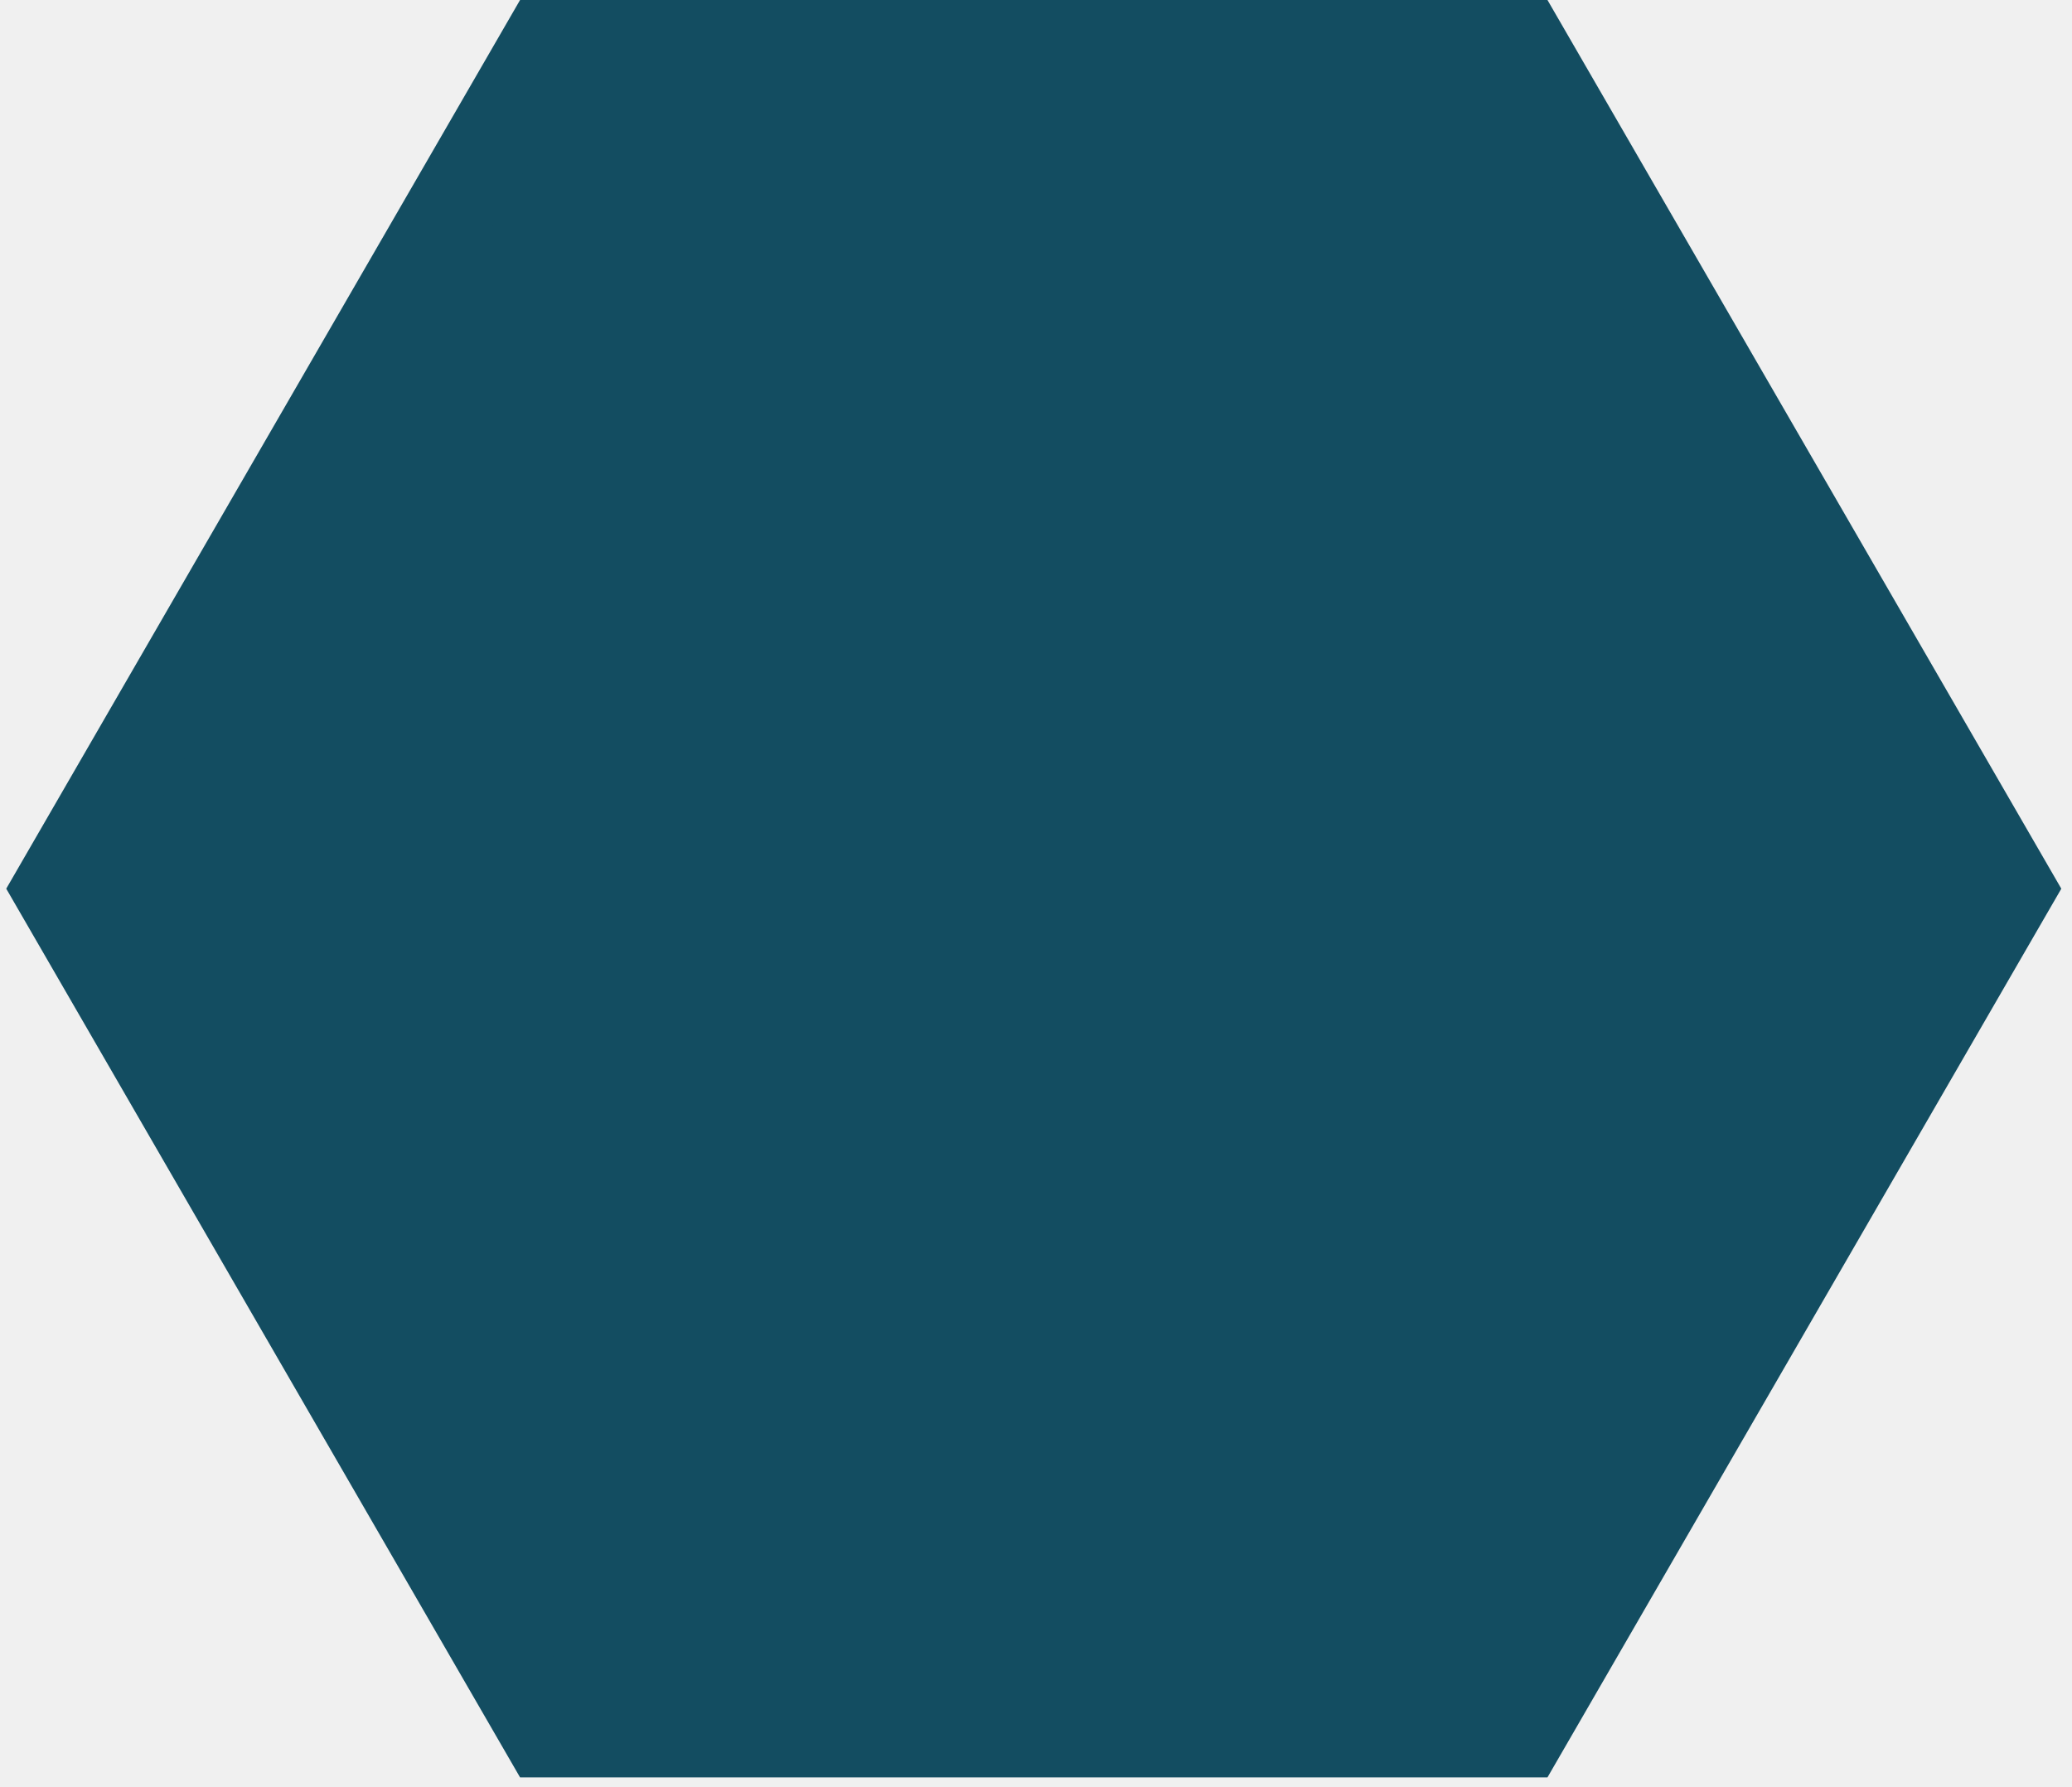
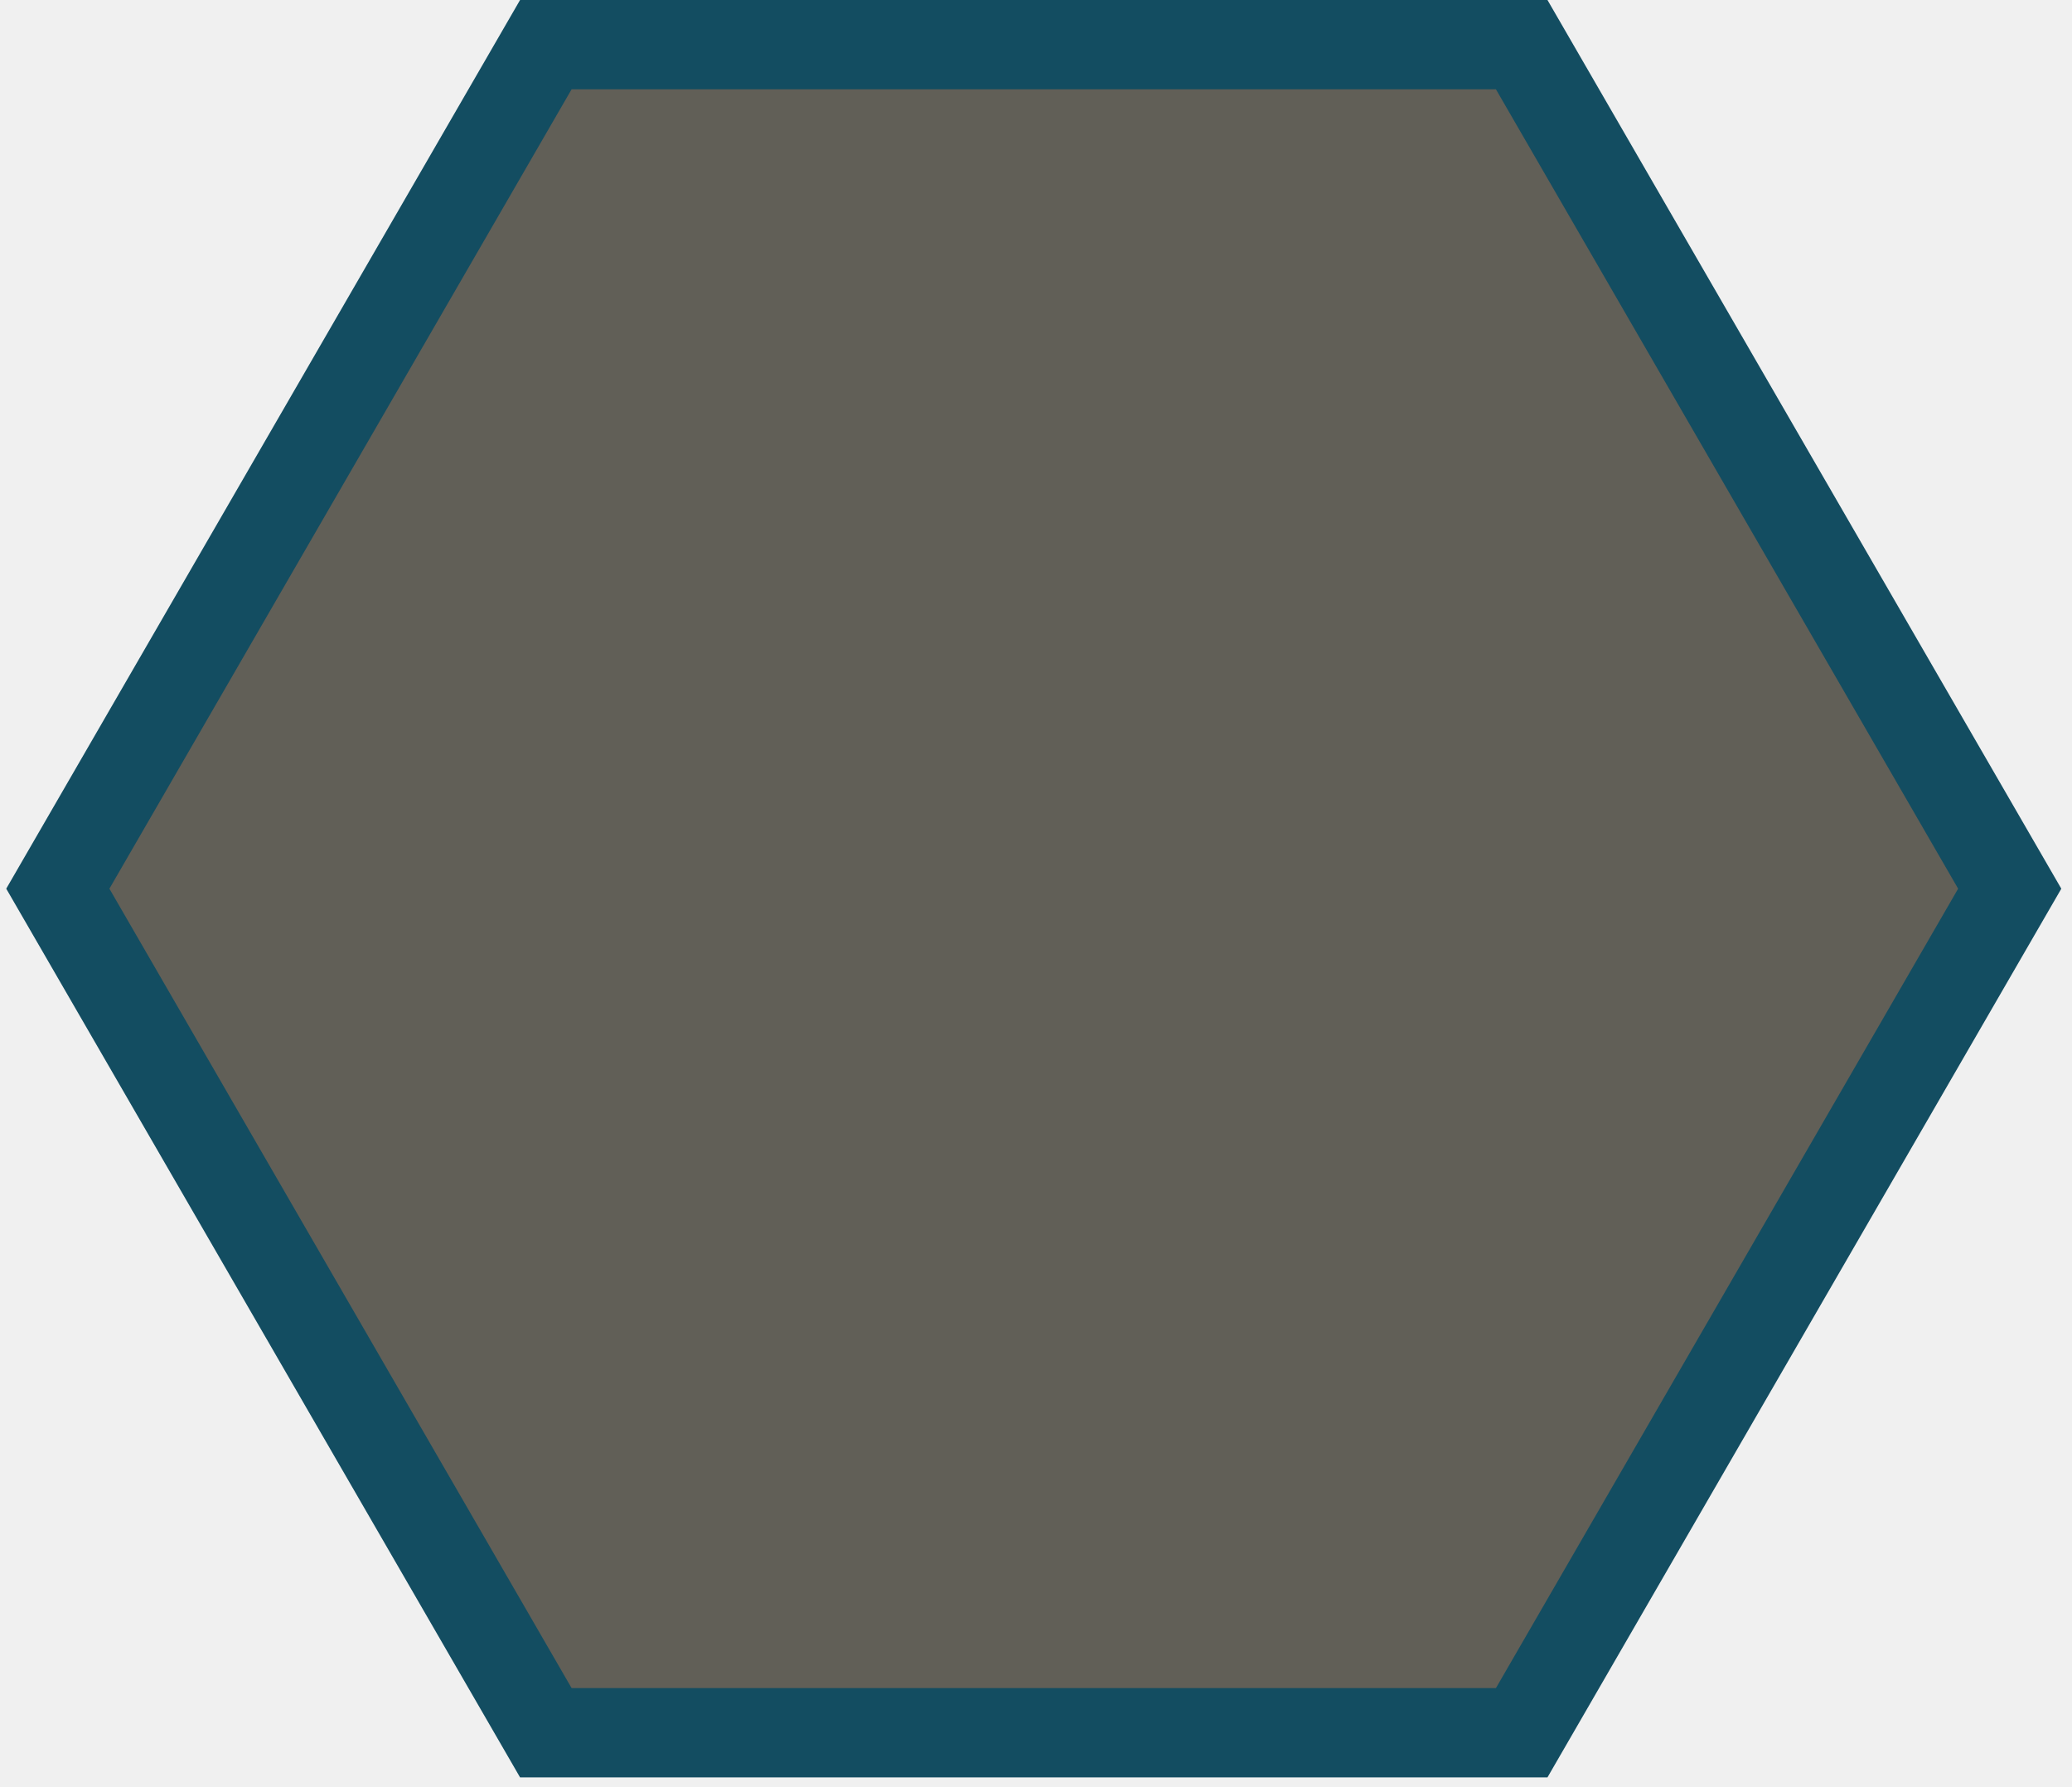
<svg xmlns="http://www.w3.org/2000/svg" version="1.1" x="0px" y="0px" width="232px" height="200px" viewBox="-0.449 0 232 200" overflow="visible" enable-background="new -0.449 0 232 200" xml:space="preserve">
  <defs>
</defs>
  <g display="none">
    <polygon display="inline" fill="#092630" points="60.417,194 5.775,99.5 60.417,5 169.685,5 224.327,99.5 169.685,194  " />
    <path display="inline" fill="#134D61" d="M166.8,10l51.751,89.5L166.8,189H63.301l-51.75-89.5L63.301,10H166.8 M172.57,0h-5.77   H63.301h-5.769l-2.888,4.995L2.894,94.494L0,99.5l2.894,5.006l51.75,89.5L57.532,199h5.769H166.8h5.77l2.888-4.994l51.751-89.5   l2.895-5.006l-2.895-5.006l-51.751-89.5L172.57,0L172.57,0z" />
  </g>
  <g display="none">
    <polygon display="inline" fill="#2599C1" points="60.417,194 5.775,99.5 60.417,5 169.685,5 224.327,99.5 169.685,194  " />
    <path display="inline" fill="#134D61" d="M166.8,10l51.751,89.5L166.8,189H63.301l-51.75-89.5L63.301,10H166.8 M172.57,0h-5.77   H63.301h-5.769l-2.888,4.995L2.894,94.494L0,99.5l2.894,5.006l51.75,89.5L57.532,199h5.769H166.8h5.77l2.888-4.994l51.751-89.5   l2.895-5.006l-2.895-5.006l-51.751-89.5L172.57,0L172.57,0z" />
  </g>
  <g display="none">
    <polygon display="inline" fill="#1C7391" points="60.417,194 5.775,99.5 60.417,5 169.685,5 224.327,99.5 169.685,194  " />
    <path display="inline" fill="#134D61" d="M166.8,10l51.751,89.5L166.8,189H63.301l-51.75-89.5L63.301,10H166.8 M172.57,0h-5.77   H63.301h-5.769l-2.888,4.995L2.894,94.494L0,99.5l2.894,5.006l51.75,89.5L57.532,199h5.769H166.8h5.77l2.888-4.994l51.751-89.5   l2.895-5.006l-2.895-5.006l-51.751-89.5L172.57,0L172.57,0z" />
  </g>
  <g display="none">
    <polygon display="inline" fill="#CE1D6F" points="60.417,194 5.775,99.5 60.417,5 169.685,5 224.327,99.5 169.685,194  " />
    <path display="inline" fill="#134D61" d="M166.8,10l51.751,89.5L166.8,189H63.301l-51.75-89.5L63.301,10H166.8 M172.57,0h-5.77   H63.301h-5.769l-2.888,4.995L2.894,94.494L0,99.5l2.894,5.006l51.75,89.5L57.532,199h5.769H166.8h5.77l2.888-4.994l51.751-89.5   l2.895-5.006l-2.895-5.006l-51.751-89.5L172.57,0L172.57,0z" />
  </g>
  <g display="none">
    <polygon display="inline" fill="#9B1653" points="60.417,194 5.775,99.5 60.417,5 169.685,5 224.327,99.5 169.685,194  " />
    <path display="inline" fill="#134D61" d="M166.8,10l51.751,89.5L166.8,189H63.301l-51.75-89.5L63.301,10H166.8 M172.57,0h-5.77   H63.301h-5.769l-2.888,4.995L2.894,94.494L0,99.5l2.894,5.006l51.75,89.5L57.532,199h5.769H166.8h5.77l2.888-4.994l51.751-89.5   l2.895-5.006l-2.895-5.006l-51.751-89.5L172.57,0L172.57,0z" />
  </g>
  <g>
-     <polygon fill="#134D61" points="60.667,194 6.025,99.5 60.667,5 169.935,5 224.577,99.5 169.935,194  " />
+     <polygon fill="#615F57" points="60.667,194 6.025,99.5 60.667,5 169.935,5 224.577,99.5 169.935,194  " />
    <path fill="#134D61" d="M167.05,10l51.751,89.5L167.05,189H63.551l-51.75-89.5L63.551,10H167.05 M172.82,0h-5.77H63.551h-5.769   l-2.888,4.995L3.144,94.494L0.25,99.5l2.894,5.006l51.75,89.5L57.782,199h5.769H167.05h5.77l2.888-4.994l51.751-89.5l2.895-5.006   l-2.895-5.006l-51.751-89.5L172.82,0L172.82,0z" />
  </g>
  <g display="none">
-     <polygon display="inline" fill="#134D61" points="60.667,194 6.025,99.5 60.667,5 169.935,5 224.577,99.5 169.935,194  " />
+     <polygon display="inline" fill="#31302C" points="60.667,194 6.025,99.5 60.667,5 169.935,5 224.577,99.5 169.935,194  " />
    <path display="inline" fill="#134D61" d="M167.05,10l51.751,89.5L167.05,189H63.551l-51.75-89.5L63.551,10H167.05 M172.82,0h-5.77   H63.551h-5.769l-2.888,4.995L3.144,94.494L0.25,99.5l2.894,5.006l51.75,89.5L57.782,199h5.769H167.05h5.77l2.888-4.994l51.751-89.5   l2.895-5.006l-2.895-5.006l-51.751-89.5L172.82,0L172.82,0z" />
  </g>
  <g display="none">
    <polygon display="inline" fill="#FFFFFF" points="60.51,194.598 5.778,99.799 60.51,5 169.974,5 224.707,99.799 169.974,194.598     " />
    <path display="inline" fill="#134D61" d="M167.087,10l51.846,89.799l-51.846,89.799H63.397L11.551,99.799L63.397,10H167.087    M172.861,0h-5.773H63.397h-5.773l-2.887,5L2.891,94.799l-2.887,5l2.887,5l51.846,89.799l2.887,5h5.773h103.69h5.773l2.887-5   l51.846-89.799l2.887-5l-2.887-5L175.748,5L172.861,0L172.861,0z" />
  </g>
  <path display="none" d="M80.092,163.207l2.017,9.967h0.04l2.037-9.967h4.212v14.12h-2.61v-11.272h-0.04l-2.512,11.272h-2.215  l-2.511-11.272h-0.04v11.272h-2.61v-14.12H80.092z" />
  <path display="none" d="M98.325,165.541h-5.043v3.322h4.746v2.334h-4.746v3.797h5.241v2.333h-8.088v-14.12h7.891V165.541z" />
  <path display="none" d="M107.837,165.541h-5.043v3.322h4.746v2.334h-4.746v3.797h5.241v2.333h-8.088v-14.12h7.891V165.541z" />
  <path display="none" d="M117.724,165.541h-3.085v11.786h-2.848v-11.786h-3.085v-2.334h9.018V165.541z" />
  <path display="none" d="M119.089,163.207h2.848v14.12h-2.848V163.207z" />
  <path display="none" d="M130.776,172.877h0.039v-9.67h2.611v14.12h-3.244l-3.48-9.888h-0.039v9.888h-2.61v-14.12h3.282  L130.776,172.877z" />
  <path display="none" d="M141.583,166.589c-0.059-0.276-0.154-0.53-0.286-0.761s-0.3-0.422-0.505-0.574  c-0.204-0.15-0.451-0.227-0.74-0.227c-0.687,0-1.181,0.382-1.484,1.146c-0.303,0.765-0.454,2.03-0.454,3.797  c0,0.844,0.026,1.608,0.079,2.294s0.148,1.269,0.287,1.75c0.138,0.481,0.336,0.851,0.593,1.107s0.59,0.386,0.999,0.386  c0.171,0,0.358-0.046,0.562-0.139c0.205-0.092,0.396-0.23,0.574-0.415s0.326-0.419,0.445-0.702c0.118-0.283,0.178-0.616,0.178-0.998  v-1.444h-1.879v-2.097h4.607v7.614h-2.096v-1.306h-0.039c-0.344,0.555-0.756,0.947-1.236,1.178c-0.482,0.23-1.059,0.346-1.73,0.346  c-0.87,0-1.579-0.152-2.126-0.455c-0.548-0.303-0.976-0.771-1.286-1.404c-0.309-0.633-0.518-1.414-0.622-2.344  c-0.106-0.929-0.158-2.007-0.158-3.232c0-1.188,0.075-2.229,0.228-3.125c0.15-0.896,0.412-1.645,0.781-2.244  s0.856-1.051,1.463-1.355c0.606-0.303,1.365-0.454,2.274-0.454c1.556,0,2.676,0.386,3.362,1.157  c0.685,0.771,1.027,1.875,1.027,3.312h-2.729C141.672,167.137,141.643,166.865,141.583,166.589z" />
  <path display="none" d="M148.692,173.332c0,0.33,0.027,0.631,0.08,0.9s0.15,0.498,0.297,0.682c0.145,0.186,0.338,0.33,0.582,0.436  s0.551,0.158,0.92,0.158c0.436,0,0.828-0.142,1.177-0.426c0.349-0.283,0.524-0.721,0.524-1.314c0-0.316-0.043-0.59-0.129-0.82  s-0.227-0.438-0.425-0.623s-0.458-0.354-0.781-0.504c-0.323-0.152-0.722-0.307-1.196-0.465c-0.633-0.211-1.18-0.441-1.642-0.693  c-0.462-0.25-0.847-0.543-1.157-0.879c-0.31-0.336-0.537-0.725-0.682-1.167c-0.146-0.442-0.218-0.952-0.218-1.532  c0-1.398,0.389-2.439,1.167-3.125c0.777-0.686,1.846-1.028,3.203-1.028c0.633,0,1.217,0.069,1.75,0.208  c0.534,0.139,0.996,0.362,1.385,0.672c0.389,0.311,0.691,0.705,0.91,1.187c0.217,0.481,0.326,1.058,0.326,1.73v0.396h-2.729  c0-0.672-0.118-1.189-0.356-1.553c-0.236-0.362-0.633-0.543-1.186-0.543c-0.316,0-0.58,0.046-0.791,0.138  c-0.211,0.093-0.379,0.215-0.505,0.366s-0.211,0.326-0.257,0.523c-0.047,0.198-0.069,0.402-0.069,0.613  c0,0.436,0.093,0.801,0.276,1.098c0.186,0.297,0.58,0.57,1.188,0.82l2.195,0.949c0.539,0.238,0.981,0.484,1.324,0.742  c0.343,0.257,0.616,0.533,0.82,0.83c0.205,0.297,0.347,0.623,0.426,0.979c0.079,0.356,0.119,0.752,0.119,1.188  c0,1.49-0.433,2.574-1.296,3.253c-0.864,0.679-2.066,1.019-3.608,1.019c-1.609,0-2.76-0.35-3.451-1.049  c-0.692-0.698-1.039-1.7-1.039-3.006v-0.573h2.848V173.332z" />
  <path display="none" d="M171.85,98.635c0.472,1.629-0.461,3.332-2.09,3.805l-17.985,5.23c-1.626,0.474-3.33-0.462-3.803-2.09  l-7.305-25.109c-0.473-1.628,0.461-3.33,2.09-3.805l17.983-5.23c1.628-0.473,3.332,0.462,3.804,2.09L171.85,98.635z" />
  <path display="none" d="M139.245,81.011c0,0-2.367,0.552-4.681,0.606c-2.312,0.055-6.113-0.369-7.008-0.786  c-0.896-0.418-1.471-0.686-2.179-1.017c-3.519-1.641-6.446-3.006-6.446-3.006c-0.098-0.047-0.199-0.069-0.301-0.107  c-0.023-0.008-0.047-0.012-0.068-0.021c-0.363-0.143-0.75-0.24-1.158-0.277l-8.557-0.762c-1.016-0.092-1.98,0.186-2.761,0.725  c-0.017,0.01-0.042,0.029-0.077,0.057c-0.189,0.138-0.369,0.287-0.534,0.455c-2.132,1.854-8.935,8.021-8.935,8.021  c0.182,0.182,0.453,0.402,0.803,0.629c0.227,0.145,0.487,0.289,0.778,0.426c0.255,0.119,0.53,0.23,0.83,0.328  c0.128,0.041,0.258,0.084,0.394,0.119c1.576,0.414,3.924,0.457,6.57-1.363c0.248-0.17,1.682-1.166,2.118-1.485  c0.696-0.509,1.95-0.985,3.827-0.846c1.879,0.142,4.852,0.981,4.852,0.981l28.369,17.404L139.245,81.011z" />
  <path display="none" d="M108.126,110.75c0.479-1.614,2.174-2.534,3.785-2.055l0,0c1.613,0.477,2.533,2.174,2.054,3.788l-1.985,6.578  c-0.478,1.61-2.174,2.532-3.785,2.054l0,0c-1.613-0.479-2.533-2.173-2.054-3.787L108.126,110.75z" />
  <path display="none" d="M101.445,106.342c0.479-1.614,2.172-2.533,3.785-2.054l0,0c1.614,0.478,2.533,2.173,2.055,3.785  l-2.381,7.735c-0.479,1.613-2.172,2.533-3.785,2.055l0,0c-1.612-0.48-2.532-2.174-2.055-3.787L101.445,106.342z" />
  <path display="none" d="M93.691,105.58c0.479-1.613,2.174-2.533,3.785-2.055l0,0c1.613,0.478,2.533,2.174,2.055,3.787l-1.558,5.058  c-0.479,1.612-2.173,2.532-3.786,2.055l0,0c-1.613-0.478-2.532-2.175-2.055-3.786L93.691,105.58z" />
  <path display="none" d="M86.298,103.633c0.479-1.614,2.174-2.533,3.787-2.054l0,0c1.613,0.478,2.533,2.173,2.054,3.785l-0.485,1.545  c-0.479,1.612-2.174,2.532-3.786,2.054l0,0c-1.612-0.477-2.532-2.172-2.054-3.785L86.298,103.633z" />
  <path display="none" d="M79.298,106.432c-0.596,1.588-2.364,2.392-3.951,1.801l-17.54-6.569c-1.588-0.596-2.393-2.364-1.797-3.952  l9.171-24.49c0.595-1.588,2.363-2.391,3.951-1.798l17.539,6.569c1.588,0.594,2.393,2.363,1.797,3.951L79.298,106.432z" />
  <path display="none" d="M122.693,116.102l-3.727-2.289c-0.004-0.002-0.006-0.002-0.011-0.004l-3.337-2.048  c-0.012,0.388-0.07,0.774-0.181,1.155l-1.497,4.959l5.564,3.416c1.432,0.881,3.311,0.432,4.189-1.002  S124.126,116.982,122.693,116.102z" />
  <path display="none" d="M143.291,101.771l-16.544-10.154c-0.064-0.04-0.13-0.074-0.198-0.107l-10.459-6.432  c-0.818-0.215-2.994-0.738-4.344-0.84c-0.097-0.008-0.191-0.013-0.282-0.016c-1.499-0.057-2.267,0.379-2.525,0.568  c-0.459,0.336-1.929,1.356-2.155,1.513c-1.907,1.311-3.908,1.937-5.946,1.86c-0.634-0.024-1.265-0.117-1.88-0.279  c-0.129-0.033-0.255-0.072-0.381-0.111l-0.083-0.027c-0.358-0.115-0.698-0.249-1.025-0.403c-0.333-0.155-0.653-0.331-0.954-0.522  c-0.418-0.271-0.784-0.56-1.062-0.84l-1.133-1.14l1.189-1.079c0.166-0.15,2.549-2.312,4.9-4.428  c-0.998,0.072-1.953,0.178-2.717,0.329c-2.955,0.583-7.712,2.804-7.712,2.804l-7.335,19.641c0,0,1.653,2.773,1.693,2.633  l0.494-1.568c0.588-1.982,2.464-3.33,4.553-3.25c0.383,0.013,0.766,0.075,1.134,0.186c1.174,0.348,2.142,1.132,2.725,2.205  c0.126,0.234,0.228,0.475,0.311,0.721c0.86-0.77,2.005-1.211,3.224-1.166c0.383,0.014,0.765,0.076,1.135,0.186  c1.172,0.349,2.14,1.133,2.725,2.207c0.029,0.059,0.055,0.117,0.083,0.174c0.88-1.158,2.288-1.861,3.813-1.806  c0.383,0.014,0.764,0.077,1.134,0.187c1.173,0.348,2.14,1.132,2.724,2.205c0.426,0.787,0.607,1.66,0.54,2.531  c0.687-0.358,1.468-0.547,2.285-0.516c0.382,0.014,0.763,0.076,1.133,0.187c1.173,0.347,2.14,1.13,2.724,2.206  c0.072,0.129,0.133,0.261,0.189,0.393c0.111,0.014,0.217,0.046,0.319,0.107l4.182,2.566c0.005,0.003,0.007,0.006,0.009,0.008  l7.315,4.492c1.433,0.878,3.308,0.43,4.187-1.003c0.882-1.433,0.433-3.308-1-4.189l-8.193-5.03h0.001l-2.778-1.706  c-0.362-0.224-0.477-0.698-0.254-1.062c0.221-0.36,0.697-0.475,1.061-0.254l4.191,2.573c0.01,0.007,0.018,0.016,0.025,0.021  l9.382,5.76c1.433,0.881,3.308,0.43,4.187-1.002c0.881-1.434,0.434-3.309-1.001-4.188l-10.125-6.216c-0.001,0-0.003,0-0.003-0.003  l-4.442-2.727c-0.386-0.236-0.505-0.739-0.269-1.125c0.236-0.385,0.74-0.505,1.125-0.268l4.057,2.488l0,0l12.867,7.9  c1.433,0.88,3.309,0.432,4.188-1.002C145.171,104.528,144.722,102.652,143.291,101.771z" />
  <g display="none">
    <polygon display="inline" fill="#FFFFFF" points="60.51,194.598 5.778,99.799 60.51,5 169.974,5 224.707,99.799 169.974,194.598     " />
    <path display="inline" fill="#134D61" d="M167.087,10l51.846,89.799l-51.846,89.799H63.397L11.551,99.799L63.397,10H167.087    M172.861,0h-5.773H63.397h-5.773l-2.887,5L2.891,94.799l-2.887,5l2.887,5l51.846,89.799l2.887,5h5.773h103.69h5.773l2.887-5   l51.846-89.799l2.887-5l-2.887-5L175.748,5L172.861,0L172.861,0z" />
  </g>
  <path display="none" d="M92.798,165.541h-5.043v3.322h4.746v2.334h-4.746v3.797h5.241v2.333h-8.088v-14.12h7.891V165.541z" />
  <path display="none" d="M101.143,172.877h0.04v-9.67h2.61v14.12h-3.243l-3.48-9.888h-0.04v9.888h-2.61v-14.12h3.283L101.143,172.877  z" />
  <path display="none" d="M113.661,165.541h-5.043v3.322h4.746v2.334h-4.746v3.797h5.241v2.333h-8.088v-14.12h7.891V165.541z" />
  <path display="none" d="M120.542,163.207c1.187,0,2.109,0.301,2.769,0.9s0.989,1.513,0.989,2.738c0,0.949-0.191,1.725-0.573,2.324  c-0.383,0.6-0.976,0.985-1.78,1.156v0.04c0.712,0.105,1.232,0.336,1.562,0.692c0.33,0.355,0.534,0.93,0.613,1.721  c0.026,0.264,0.046,0.551,0.059,0.859c0.013,0.311,0.026,0.656,0.04,1.039c0.026,0.751,0.066,1.324,0.119,1.72  c0.079,0.396,0.25,0.666,0.514,0.812v0.118h-3.085c-0.145-0.198-0.237-0.425-0.277-0.683c-0.04-0.257-0.066-0.523-0.079-0.801  l-0.079-2.709c-0.026-0.554-0.165-0.988-0.415-1.305c-0.251-0.316-0.672-0.475-1.266-0.475h-1.523v5.972h-2.848v-14.12H120.542z   M119.316,169.377c0.686,0,1.213-0.16,1.582-0.484c0.369-0.322,0.554-0.866,0.554-1.631c0-1.306-0.659-1.958-1.978-1.958h-1.345  v4.073H119.316z" />
  <path display="none" d="M132.457,166.589c-0.06-0.276-0.155-0.53-0.286-0.761c-0.133-0.23-0.301-0.422-0.505-0.574  c-0.204-0.15-0.452-0.227-0.741-0.227c-0.686,0-1.18,0.382-1.483,1.146s-0.454,2.03-0.454,3.797c0,0.844,0.025,1.608,0.078,2.294  s0.148,1.269,0.287,1.75s0.336,0.851,0.594,1.107c0.256,0.257,0.59,0.386,0.998,0.386c0.172,0,0.359-0.046,0.563-0.139  c0.204-0.092,0.396-0.23,0.573-0.415s0.326-0.419,0.445-0.702s0.178-0.616,0.178-0.998v-1.444h-1.879v-2.097h4.608v7.614h-2.097  v-1.306h-0.039c-0.344,0.555-0.755,0.947-1.236,1.178s-1.058,0.346-1.73,0.346c-0.869,0-1.578-0.152-2.125-0.455  c-0.548-0.303-0.977-0.771-1.286-1.404s-0.518-1.414-0.622-2.344c-0.106-0.929-0.158-2.007-0.158-3.232  c0-1.188,0.075-2.229,0.227-3.125s0.412-1.645,0.781-2.244s0.857-1.051,1.463-1.355c0.607-0.303,1.365-0.454,2.275-0.454  c1.555,0,2.676,0.386,3.361,1.157s1.028,1.875,1.028,3.312h-2.729C132.545,167.137,132.516,166.865,132.457,166.589z" />
  <path display="none" d="M141.405,168.666h0.04l1.978-5.459h3.085l-3.659,8.562v5.558H140v-5.558l-3.658-8.562h3.204L141.405,168.666  z" />
  <path display="none" d="M158.293,96.388c-2.834-5.181-5.284-10.585-8.366-15.628c-5.453,3.242-11.648,6.899-17.913,10.423  c2.851,5.7,6.128,11.215,9.277,16.754c2.999,5.275,6.267,10.482,7.629,16.477c2.792-4.959,5.815-9.766,8.825-14.592  c1.21-1.938,2.542-4.03,3.059-6.286C161.441,100.735,159.544,98.669,158.293,96.388C157.373,94.705,158.615,96.974,158.293,96.388z" />
  <path display="none" d="M142.55,117.032c-5.197-0.1-10.426,0.335-15.605-0.223l-1.058-0.117l-0.071-1.061  c-0.055-0.812-0.039-1.688-0.014-2.579c-2.831,5.126-5.997,10.066-8.683,15.275l1.133,2.155c2.328,4.431,4.719,8.976,7.282,13.299  c-0.006-1.588,0.043-3.233,0.296-4.729l0.205-1.205l1.212,0.154c4.974,0.643,11.042,0.572,15.125-2.8  c2.166-1.788,3.314-4.39,3.598-7.148C146.404,123.821,144.34,120.664,142.55,117.032C140.769,116.999,142.879,117.7,142.55,117.032z  " />
  <path display="none" d="M92.687,138.315c5.904,0.123,11.811,0.688,17.719,0.523c-0.096-6.343-0.185-13.537-0.123-20.725  c-6.362-0.364-12.775-0.269-19.148-0.295c-6.068-0.024-12.21,0.217-18.087-1.586c2.912,4.892,5.574,9.904,8.261,14.918  c1.079,2.016,2.23,4.211,3.93,5.783C87.349,138.881,90.085,138.265,92.687,138.315C94.605,138.354,92.019,138.303,92.687,138.315z" />
  <path display="none" d="M82.621,114.385c2.673-4.459,4.898-9.209,7.962-13.425l0.627-0.857l0.956,0.465  c0.73,0.357,1.482,0.809,2.242,1.272c-3.035-5.006-5.743-10.213-8.924-15.135l-2.434-0.091c-5.002-0.187-10.134-0.375-15.16-0.305  c1.381,0.785,2.783,1.646,3.953,2.61l0.944,0.778l-0.738,0.974c-3.034,3.994-5.994,9.291-5.103,14.513  c0.473,2.769,2.156,5.06,4.41,6.678C74.814,114.349,78.579,114.129,82.621,114.385C83.536,112.856,81.876,114.337,82.621,114.385z" />
  <path display="none" d="M89.779,60.787c-3.062,5.051-6.506,9.882-9.322,15.077c5.541,3.092,11.812,6.615,18.004,10.266  c3.5-5.326,6.625-10.926,9.838-16.43c3.061-5.241,5.923-10.68,10.428-14.865c-5.695,0.073-11.367-0.132-17.052-0.314  c-2.285-0.074-4.762-0.176-6.974,0.508C91.96,55.882,91.123,58.56,89.779,60.787C88.783,62.428,90.123,60.216,89.779,60.787z" />
  <path display="none" d="M115.533,64.048c2.522,4.545,5.521,8.85,7.64,13.611l0.429,0.971l-0.883,0.598  c-0.673,0.452-1.441,0.879-2.222,1.303c5.853-0.123,11.716,0.139,17.569-0.152l1.295-2.061c2.666-4.238,5.396-8.586,7.851-12.973  c-1.37,0.803-2.819,1.586-4.239,2.117l-1.144,0.428l-0.476-1.127c-1.94-4.625-5.045-9.839-10.012-11.679  c-2.633-0.978-5.458-0.666-7.988,0.476C119.471,57.308,117.775,60.677,115.533,64.048C116.398,65.606,115.947,63.427,115.533,64.048  z" />
  <g display="none">
    <polygon display="inline" fill="#FFFFFF" points="60.51,194.598 5.778,99.799 60.51,5 169.974,5 224.707,99.799 169.974,194.598     " />
    <path display="inline" fill="#134D61" d="M167.087,10l51.846,89.799l-51.846,89.799H63.397L11.551,99.799L63.397,10H167.087    M172.861,0h-5.773H63.397h-5.773l-2.887,5L2.891,94.799l-2.887,5l2.887,5l51.846,89.799l2.887,5h5.773h103.69h5.773l2.887-5   l51.846-89.799l2.887-5l-2.887-5L175.748,5L172.861,0L172.861,0z" />
  </g>
  <path display="none" d="M85.401,163.207v5.398h3.322v-5.398h2.848v14.12h-2.848v-6.269h-3.322v6.269h-2.848v-14.12H85.401z" />
  <path display="none" d="M101.439,165.541h-5.043v3.322h4.746v2.334h-4.746v3.797h5.241v2.333h-8.088v-14.12h7.891V165.541z" />
  <path display="none" d="M109.33,163.207l3.737,14.12h-2.966l-0.652-2.986h-3.757l-0.653,2.986h-2.966l3.738-14.12H109.33z   M108.954,172.008l-1.364-6.348h-0.04l-1.365,6.348H108.954z" />
  <path display="none" d="M121.234,165.541h-3.085v11.786h-2.848v-11.786h-3.085v-2.334h9.018V165.541z" />
  <path display="none" d="M122.599,163.207h2.848v14.12h-2.848V163.207z" />
  <path display="none" d="M134.286,172.877h0.04v-9.67h2.61v14.12h-3.243l-3.48-9.888h-0.04v9.888h-2.609v-14.12h3.282  L134.286,172.877z" />
  <path display="none" d="M145.093,166.589c-0.06-0.276-0.155-0.53-0.286-0.761c-0.133-0.23-0.301-0.422-0.505-0.574  c-0.204-0.15-0.452-0.227-0.741-0.227c-0.686,0-1.18,0.382-1.483,1.146s-0.454,2.03-0.454,3.797c0,0.844,0.025,1.608,0.078,2.294  s0.148,1.269,0.287,1.75s0.336,0.851,0.594,1.107c0.256,0.257,0.59,0.386,0.998,0.386c0.172,0,0.359-0.046,0.563-0.139  c0.204-0.092,0.396-0.23,0.573-0.415s0.326-0.419,0.445-0.702s0.178-0.616,0.178-0.998v-1.444h-1.879v-2.097h4.608v7.614h-2.097  v-1.306h-0.039c-0.344,0.555-0.755,0.947-1.236,1.178s-1.058,0.346-1.73,0.346c-0.869,0-1.578-0.152-2.125-0.455  c-0.548-0.303-0.977-0.771-1.286-1.404s-0.518-1.414-0.622-2.344c-0.106-0.929-0.158-2.007-0.158-3.232  c0-1.188,0.075-2.229,0.227-3.125s0.412-1.645,0.781-2.244s0.857-1.051,1.463-1.355c0.607-0.303,1.365-0.454,2.275-0.454  c1.555,0,2.676,0.386,3.361,1.157s1.028,1.875,1.028,3.312h-2.729C145.182,167.137,145.153,166.865,145.093,166.589z" />
  <path display="none" d="M116.444,143.941c0,0-31.9-6.254-31.643-30.452c0.203-19.007,16.84-22.45,23.662-39.827  c6.822-17.376-0.386-18.277,0.129-19.307s27.029,15.019,25.228,33.724C130.475,122.832,110.652,115.817,116.444,143.941z" />
  <path display="none" d="M120.821,142.783c0,0-1.932-3.99-0.645-11.326c1.287-7.338,10.425-15.961,14.673-26.387  c4.248-10.427,2.318-16.219,2.318-16.219s9.01,13.129,8.494,22.268s-3.732,15.961-9.268,20.08S122.108,141.496,120.821,142.783z" />
  <g display="none">
    <polygon display="inline" fill="#092630" points="60.51,194.598 5.778,99.799 60.51,5 169.974,5 224.707,99.799 169.974,194.598     " />
    <path display="inline" fill="#134D61" d="M167.087,10l51.846,89.799l-51.846,89.799H63.397L11.551,99.799L63.397,10H167.087    M172.861,0h-5.773H63.397h-5.773l-2.887,5L2.891,94.799l-2.887,5l2.887,5l51.846,89.799l2.887,5h5.773h103.69h5.773l2.887-5   l51.846-89.799l2.887-5l-2.887-5L175.748,5L172.861,0L172.861,0z" />
  </g>
  <polygon display="none" fill="#FFFFFF" points="106.222,70.352 101.792,62.69 101.551,62.261 101.058,62.261 92.211,62.261   91.717,62.261 91.465,62.69 87.046,70.352 86.795,70.782 87.046,71.212 91.465,78.874 91.717,79.304 92.211,79.304 101.058,79.304   101.551,79.304 101.792,78.874 106.222,71.212 106.462,70.782 " />
  <polygon display="none" fill="#FFFFFF" points="73.949,68.872 74.202,69.292 74.693,69.292 83.542,69.292 84.034,69.292   84.286,68.872 88.705,61.2 88.957,60.781 88.705,60.35 84.286,52.689 84.034,52.259 83.542,52.259 74.693,52.259 74.202,52.259   73.949,52.689 69.529,60.35 69.277,60.781 69.529,61.2 " />
  <polygon display="none" fill="#FFFFFF" points="84.286,72.692 84.034,72.271 83.542,72.271 74.693,72.271 74.202,72.271   73.949,72.692 69.529,80.365 69.277,80.785 69.529,81.215 73.949,88.876 74.202,89.305 74.693,89.305 83.542,89.305 84.034,89.305   84.286,88.876 88.705,81.215 88.957,80.785 88.705,80.365 " />
  <polygon display="none" fill="#FFFFFF" points="117.955,70.851 124.181,90.452 124.273,90.452 130.515,70.851 132.898,70.851   132.898,93.235 131.069,93.235 131.069,83.412 131.253,74.264 131.161,74.249 124.842,93.235 123.612,93.235 117.309,74.28   117.217,74.295 117.401,83.412 117.401,93.235 115.587,93.235 115.587,70.851 " />
  <polygon display="none" fill="#FFFFFF" points="142.328,82.705 142.419,82.705 147.832,70.851 149.938,70.851 143.282,85.026   143.282,93.235 141.436,93.235 141.436,84.934 134.811,70.851 136.947,70.851 " />
  <path display="none" fill="#FFFFFF" d="M108.207,115.672h-5.903l-1.2,4.782h-4.412l6.303-22.386h4.551l6.287,22.386h-4.412  L108.207,115.672z M103.195,112.182h4.121l-2.015-7.917h-0.092L103.195,112.182z" />
  <path display="none" fill="#FFFFFF" d="M119.953,111.553v8.901h-4.366V98.085h7.302c2.203,0,3.933,0.582,5.189,1.744  c1.255,1.163,1.883,2.781,1.883,4.851c0,1.169-0.262,2.176-0.784,3.021c-0.523,0.845-1.286,1.52-2.291,2.021  c1.148,0.39,1.976,1.035,2.483,1.938c0.508,0.9,0.76,2.029,0.76,3.382v1.584c0,0.614,0.072,1.273,0.217,1.976  c0.143,0.701,0.395,1.211,0.752,1.529v0.323h-4.52c-0.359-0.329-0.583-0.861-0.677-1.6c-0.091-0.737-0.138-1.491-0.138-2.26v-1.522  c0-1.116-0.229-1.982-0.683-2.598c-0.458-0.615-1.11-0.922-1.961-0.922H119.953z M119.953,108.062h2.921  c0.891,0,1.567-0.272,2.029-0.814c0.461-0.544,0.692-1.317,0.692-2.322c0-1.024-0.231-1.839-0.692-2.443  c-0.461-0.605-1.133-0.908-2.014-0.908h-2.936V108.062z" />
  <polygon display="none" fill="#FFFFFF" points="139.032,98.069 143.044,114.504 143.136,114.504 147.196,98.069 152.899,98.069   152.899,120.454 148.548,120.454 148.548,113.95 148.917,105.249 148.826,105.233 144.551,120.454 141.646,120.454 137.418,105.357   137.326,105.372 137.709,113.95 137.709,120.454 133.36,120.454 133.36,98.069 " />
  <path display="none" fill="#FFFFFF" d="M127.852,141.53h-8.163l-1.906,6.21h-1.907l7.087-22.384h1.675l7.011,22.384h-1.905  L127.852,141.53z M120.211,139.838h7.133l-3.505-11.514h-0.092L120.211,139.838z" />
  <path display="none" fill="#FFFFFF" d="M135.294,138.471v9.27h-1.846v-22.384h6.627c1.958,0,3.475,0.6,4.551,1.799  c1.076,1.198,1.614,2.783,1.614,4.75c0,1.989-0.538,3.581-1.614,4.773c-1.076,1.195-2.593,1.792-4.551,1.792H135.294z   M135.294,136.856h4.781c1.436,0,2.512-0.469,3.229-1.407c0.717-0.937,1.076-2.107,1.076-3.513c0-1.425-0.359-2.606-1.076-3.543  c-0.717-0.938-1.793-1.407-3.229-1.407h-4.781V136.856z" />
  <path display="none" fill="#FFFFFF" d="M150.009,138.471v9.27h-1.846v-22.384h6.627c1.958,0,3.475,0.6,4.551,1.799  c1.076,1.198,1.614,2.783,1.614,4.75c0,1.989-0.538,3.581-1.614,4.773c-1.076,1.195-2.593,1.792-4.551,1.792H150.009z   M150.009,136.856h4.781c1.435,0,2.511-0.469,3.228-1.407c0.718-0.937,1.077-2.107,1.077-3.513c0-1.425-0.359-2.606-1.077-3.543  c-0.717-0.938-1.793-1.407-3.228-1.407h-4.781V136.856z" />
</svg>
